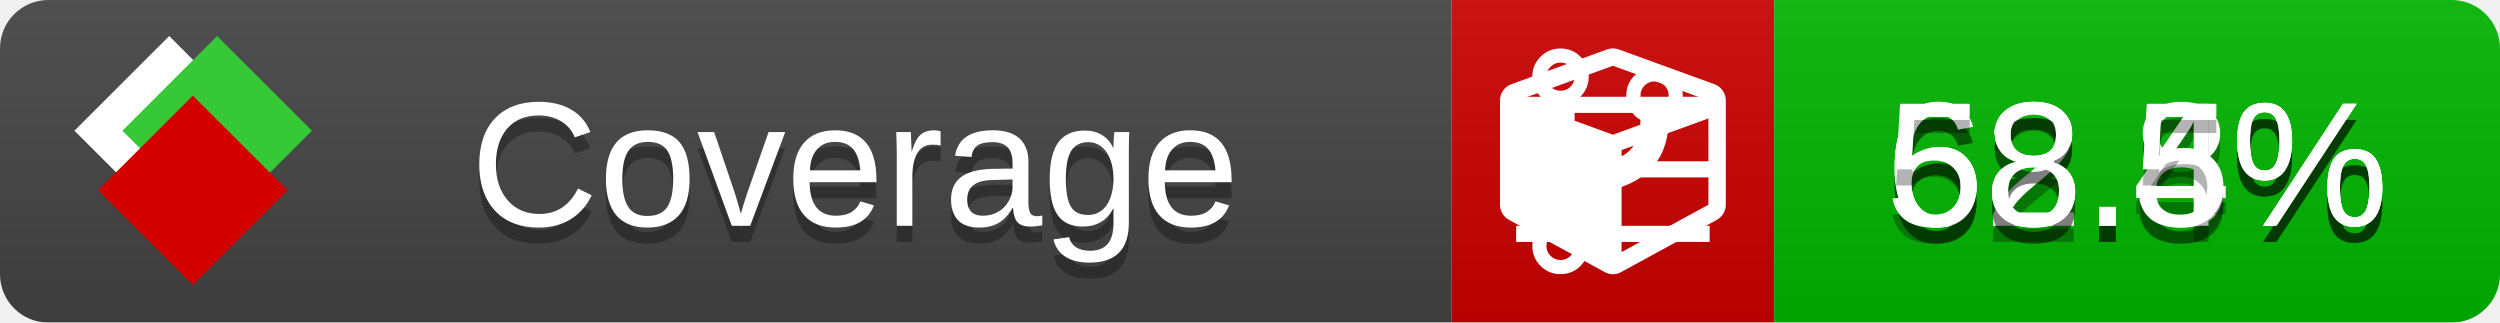
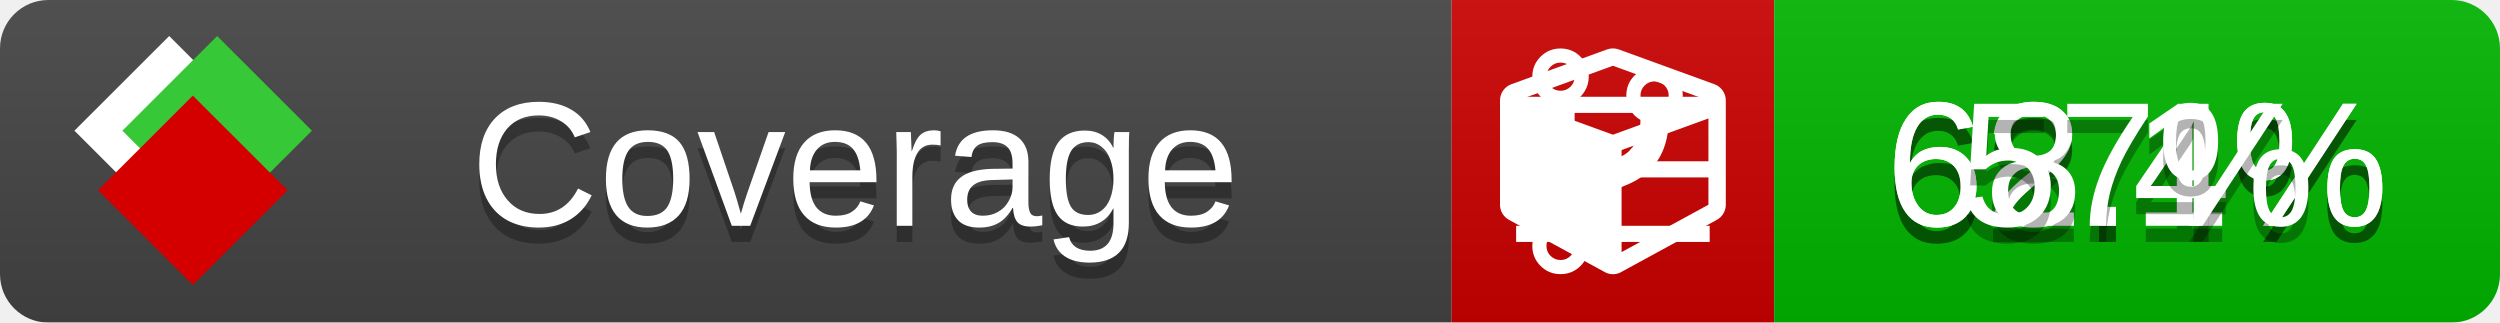
<svg xmlns="http://www.w3.org/2000/svg" xmlns:xlink="http://www.w3.org/1999/xlink" width="155" height="20">
  <style type="text/css">
          
            @keyframes fade1 {
                0% { visibility: visible; opacity: 1; }
               27% { visibility: visible; opacity: 1; }
               33% { visibility: hidden; opacity: 0; }
               60% { visibility: hidden; opacity: 0; }
               66% { visibility: hidden; opacity: 0; }
               93% { visibility: hidden; opacity: 0; }
              100% { visibility: visible; opacity: 1; }
            }
            @keyframes fade2 {
                0% { visibility: hidden; opacity: 0; }
               27% { visibility: hidden; opacity: 0; }
               33% { visibility: visible; opacity: 1; }
               60% { visibility: visible; opacity: 1; }
               66% { visibility: hidden; opacity: 0; }
               93% { visibility: hidden; opacity: 0; }
              100% { visibility: hidden; opacity: 0; }
            }
            @keyframes fade3 {
                0% { visibility: hidden; opacity: 0; }
               27% { visibility: hidden; opacity: 0; }
               33% { visibility: hidden; opacity: 0; }
               60% { visibility: hidden; opacity: 0; }
               66% { visibility: visible; opacity: 1; }
               93% { visibility: visible; opacity: 1; }
              100% { visibility: hidden; opacity: 0; }
            }
            .linecoverage {
                animation-duration: 15s;
                animation-name: fade1;
                animation-iteration-count: infinite;
            }
            .branchcoverage {
                animation-duration: 15s;
                animation-name: fade2;
                animation-iteration-count: infinite;
            }
            .methodcoverage {
                animation-duration: 15s;
                animation-name: fade3;
                animation-iteration-count: infinite;
            }
          
    </style>
  <defs>
    <linearGradient id="gradient" x2="0" y2="100%">
      <stop offset="0" stop-color="#bbb" stop-opacity=".1" />
      <stop offset="1" stop-opacity=".1" />
    </linearGradient>
    <linearGradient id="c">
      <stop offset="0" stop-color="#d40000" />
      <stop offset="1" stop-color="#ff2a2a" />
    </linearGradient>
    <linearGradient id="a">
      <stop offset="0" stop-color="#e0e0de" />
      <stop offset="1" stop-color="#fff" />
    </linearGradient>
    <linearGradient id="b">
      <stop offset="0" stop-color="#37c837" />
      <stop offset="1" stop-color="#217821" />
    </linearGradient>
    <linearGradient xlink:href="#a" id="e" x1="106.44" x2="69.96" y1="-11.96" y2="-46.84" gradientTransform="matrix(-.8426 -.00045 -.00045 -.8426 -94.27 -75.82)" gradientUnits="userSpaceOnUse" />
    <linearGradient xlink:href="#b" id="f" x1="56.19" x2="77.97" y1="-23.45" y2="10.62" gradientTransform="matrix(.8426 .00045 .00045 .8426 94.27 75.82)" gradientUnits="userSpaceOnUse" />
    <linearGradient xlink:href="#c" id="g" x1="79.98" x2="132.9" y1="10.79" y2="10.79" gradientTransform="matrix(.8426 .00045 .00045 .8426 94.27 75.82)" gradientUnits="userSpaceOnUse" />
    <mask id="mask">
      <rect width="155" height="20" rx="3" fill="#fff" />
    </mask>
    <g id="icon" transform="matrix(.04486 0 0 .04481 -.48 -.63)">
      <rect width="52.92" height="52.92" x="-109.72" y="-27.13" fill="url(#e)" transform="rotate(-135)" />
      <rect width="52.92" height="52.92" x="70.19" y="-39.18" fill="url(#f)" transform="rotate(45)" />
      <rect width="52.92" height="52.92" x="80.05" y="-15.74" fill="url(#g)" transform="rotate(45)" />
    </g>
  </defs>
  <g mask="url(#mask)">
    <rect x="0" y="0" width="90" height="20" fill="#444" />
    <rect x="90" y="0" width="20" height="20" fill="#c00" />
    <rect x="110" y="0" width="45" height="20" fill="#00B600" />
    <rect x="0" y="0" width="155" height="20" fill="url(#gradient)" />
  </g>
  <g>
    <path class="linecoverage" stroke="#fff" d="M94 6.5 h12 M94 10.5 h12 M94 14.5 h12" />
    <path class="branchcoverage" fill="#fff" d="m 97.628,15.247 q 0,-0.364 -0.255,-0.619 -0.255,-0.255 -0.619,-0.255 -0.364,0 -0.619,0.255 -0.255,0.255 -0.255,0.619 0,0.364 0.255,0.619 0.255,0.255 0.619,0.255 0.364,0 0.619,-0.255 0.255,-0.255 0.255,-0.619 z m 0,-10.493 q 0,-0.364 -0.255,-0.619 -0.255,-0.255 -0.619,-0.255 -0.364,0 -0.619,0.255 -0.255,0.255 -0.255,0.619 0,0.364 0.255,0.619 0.255,0.255 0.619,0.255 0.364,0 0.619,-0.255 0.255,-0.255 0.255,-0.619 z m 5.83,1.166 q 0,-0.364 -0.255,-0.619 -0.255,-0.255 -0.619,-0.255 -0.364,0 -0.619,0.255 -0.255,0.255 -0.255,0.619 0,0.364 0.255,0.619 0.255,0.255 0.619,0.255 0.364,0 0.619,-0.255 0.255,-0.255 0.255,-0.619 z m 0.874,0 q 0,0.474 -0.237,0.879 -0.237,0.405 -0.638,0.633 -0.018,2.614 -2.059,3.771 -0.619,0.346 -1.849,0.738 -1.166,0.364 -1.544,0.647 -0.378,0.282 -0.378,0.911 l 0,0.237 q 0.401,0.228 0.638,0.633 0.237,0.405 0.237,0.879 0,0.729 -0.51,1.239 -0.51,0.51 -1.239,0.51 -0.729,0 -1.239,-0.51 -0.51,-0.51 -0.51,-1.239 0,-0.474 0.237,-0.879 0.237,-0.405 0.638,-0.633 l 0,-7.469 q -0.401,-0.228 -0.638,-0.633 -0.237,-0.405 -0.237,-0.879 0,-0.729 0.51,-1.239 0.51,-0.51 1.239,-0.51 0.729,0 1.239,0.51 0.51,0.51 0.51,1.239 0,0.474 -0.237,0.879 -0.237,0.405 -0.638,0.633 l 0,4.527 q 0.492,-0.237 1.403,-0.519 0.501,-0.155 0.797,-0.269 0.296,-0.114 0.642,-0.282 0.346,-0.169 0.537,-0.36 0.191,-0.191 0.369,-0.465 0.178,-0.273 0.255,-0.633 0.077,-0.36 0.077,-0.833 -0.401,-0.228 -0.638,-0.633 -0.237,-0.405 -0.237,-0.879 0,-0.729 0.51,-1.239 0.51,-0.51 1.239,-0.51 0.729,0 1.239,0.51 0.51,0.51 0.51,1.239 z" />
    <path class="methodcoverage" fill="#fff" d="m 100.538,15.629 5.385,-2.936 v -5.351 l -5.385,1.96 z M 100,8.351 105.873,6.214 100,4.077 94.127,6.214 Z m 7,-2.12 v 6.462 q 0,0.294 -0.151,0.547 -0.151,0.252 -0.412,0.395 l -5.923,3.231 q -0.236,0.135 -0.513,0.135 -0.278,0 -0.513,-0.135 l -5.923,-3.231 Q 93.303,13.492 93.151,13.239 93,12.987 93,12.692 v -6.462 q 0,-0.337 0.194,-0.614 0.194,-0.278 0.513,-0.395 l 5.923,-2.154 q 0.185,-0.067 0.37,-0.067 0.185,0 0.37,0.067 l 5.923,2.154 q 0.32,0.118 0.513,0.395 Q 107,5.894 107,6.231 Z" />
  </g>
  <g fill="#fff" text-anchor="middle" font-family="Verdana,Arial,Geneva,sans-serif" font-size="11">
    <a xlink:href="https://github.com/danielpalme/ReportGenerator" target="_top">
      <use xlink:href="#icon" transform="translate(3,1) scale(3.5)" />
    </a>
    <text x="53" y="15" fill="#010101" fill-opacity=".3">Coverage</text>
    <text x="53" y="14" fill="#fff">Coverage</text>
-     <text class="linecoverage" x="132.5" y="15" fill="#010101" fill-opacity=".3">62.8%</text>
-     <text class="linecoverage" x="132.5" y="14">62.8%</text>
+     <text class="linecoverage" x="132.5" y="15" fill="#010101" fill-opacity=".3">62.1%</text>
+     <text class="linecoverage" x="132.5" y="14">62.1%</text>
    <text class="branchcoverage" x="132.5" y="15" fill="#010101" fill-opacity=".3">68.4%</text>
    <text class="branchcoverage" x="132.5" y="14">68.4%</text>
-     <text class="methodcoverage" x="132.5" y="15" fill="#010101" fill-opacity=".3">58.5%</text>
-     <text class="methodcoverage" x="132.5" y="14">58.5%</text>
+     <text class="methodcoverage" x="132.5" y="15" fill="#010101" fill-opacity=".3">57%</text>
+     <text class="methodcoverage" x="132.5" y="14">57%</text>
  </g>
  <g>
    <rect class="linecoverage" x="90" y="0" width="65" height="20" fill-opacity="0" />
    <rect class="branchcoverage" x="90" y="0" width="65" height="20" fill-opacity="0" />
    <rect class="methodcoverage" x="90" y="0" width="65" height="20" fill-opacity="0" />
  </g>
</svg>
